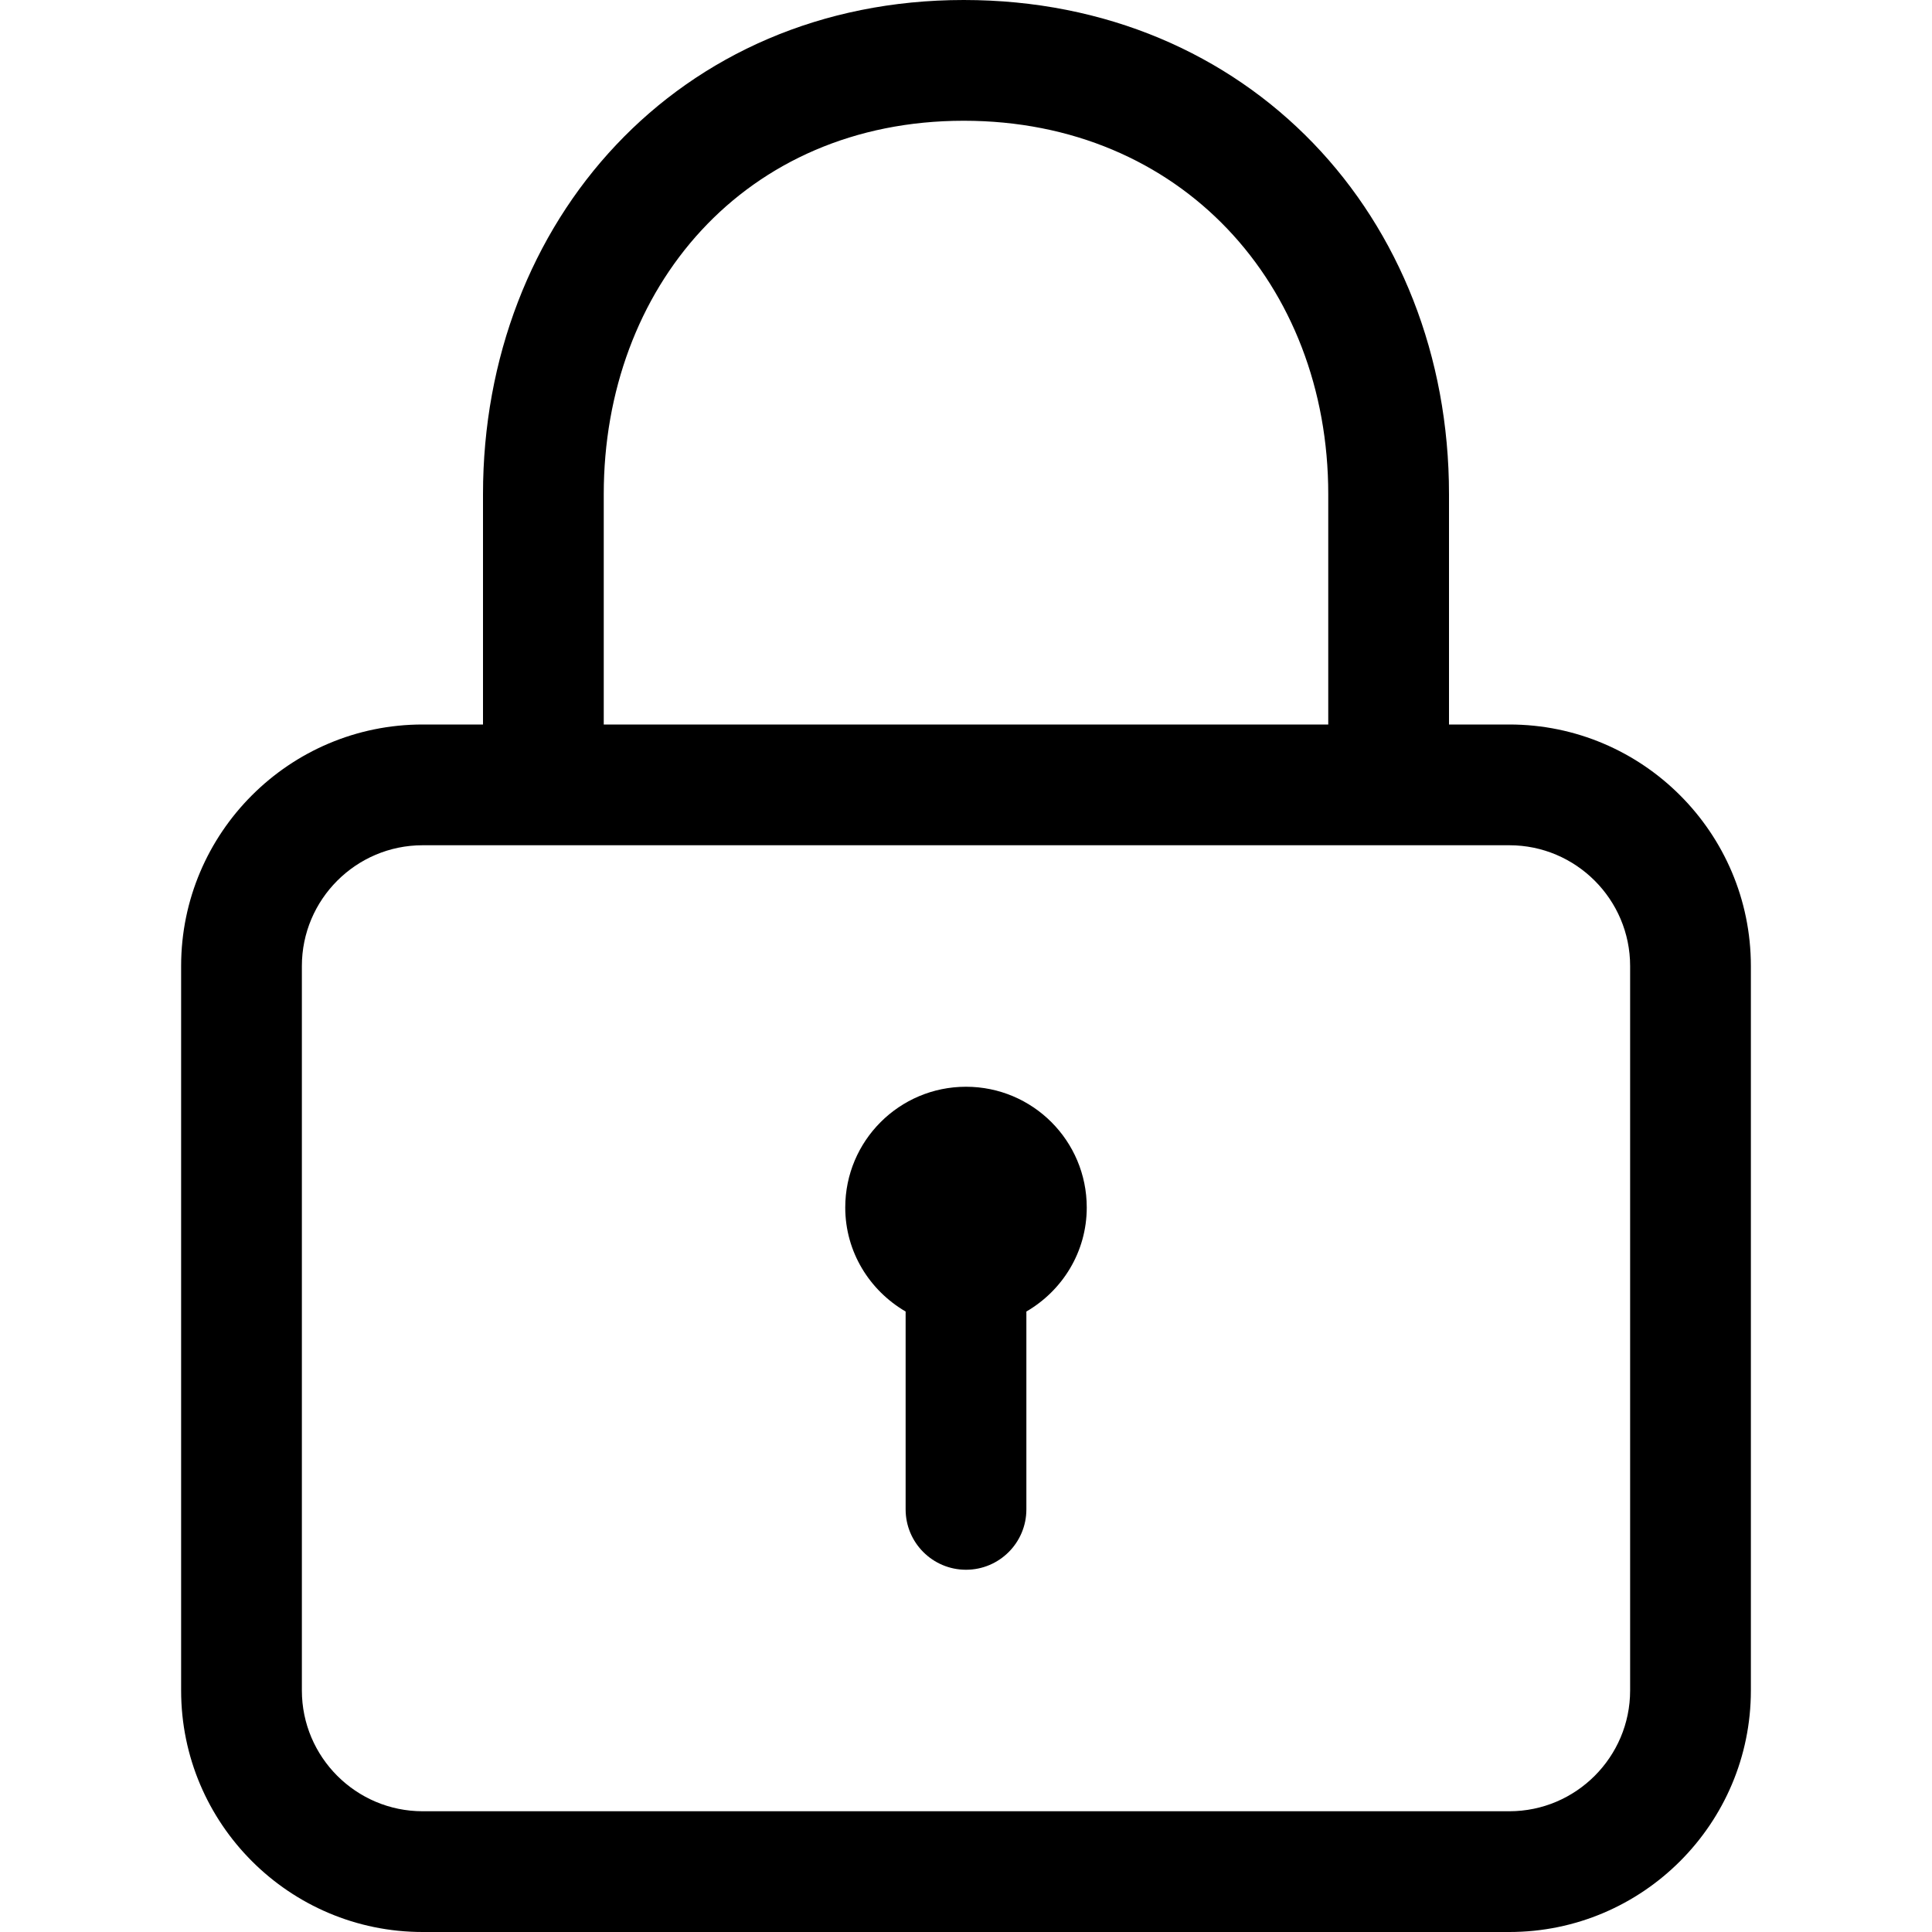
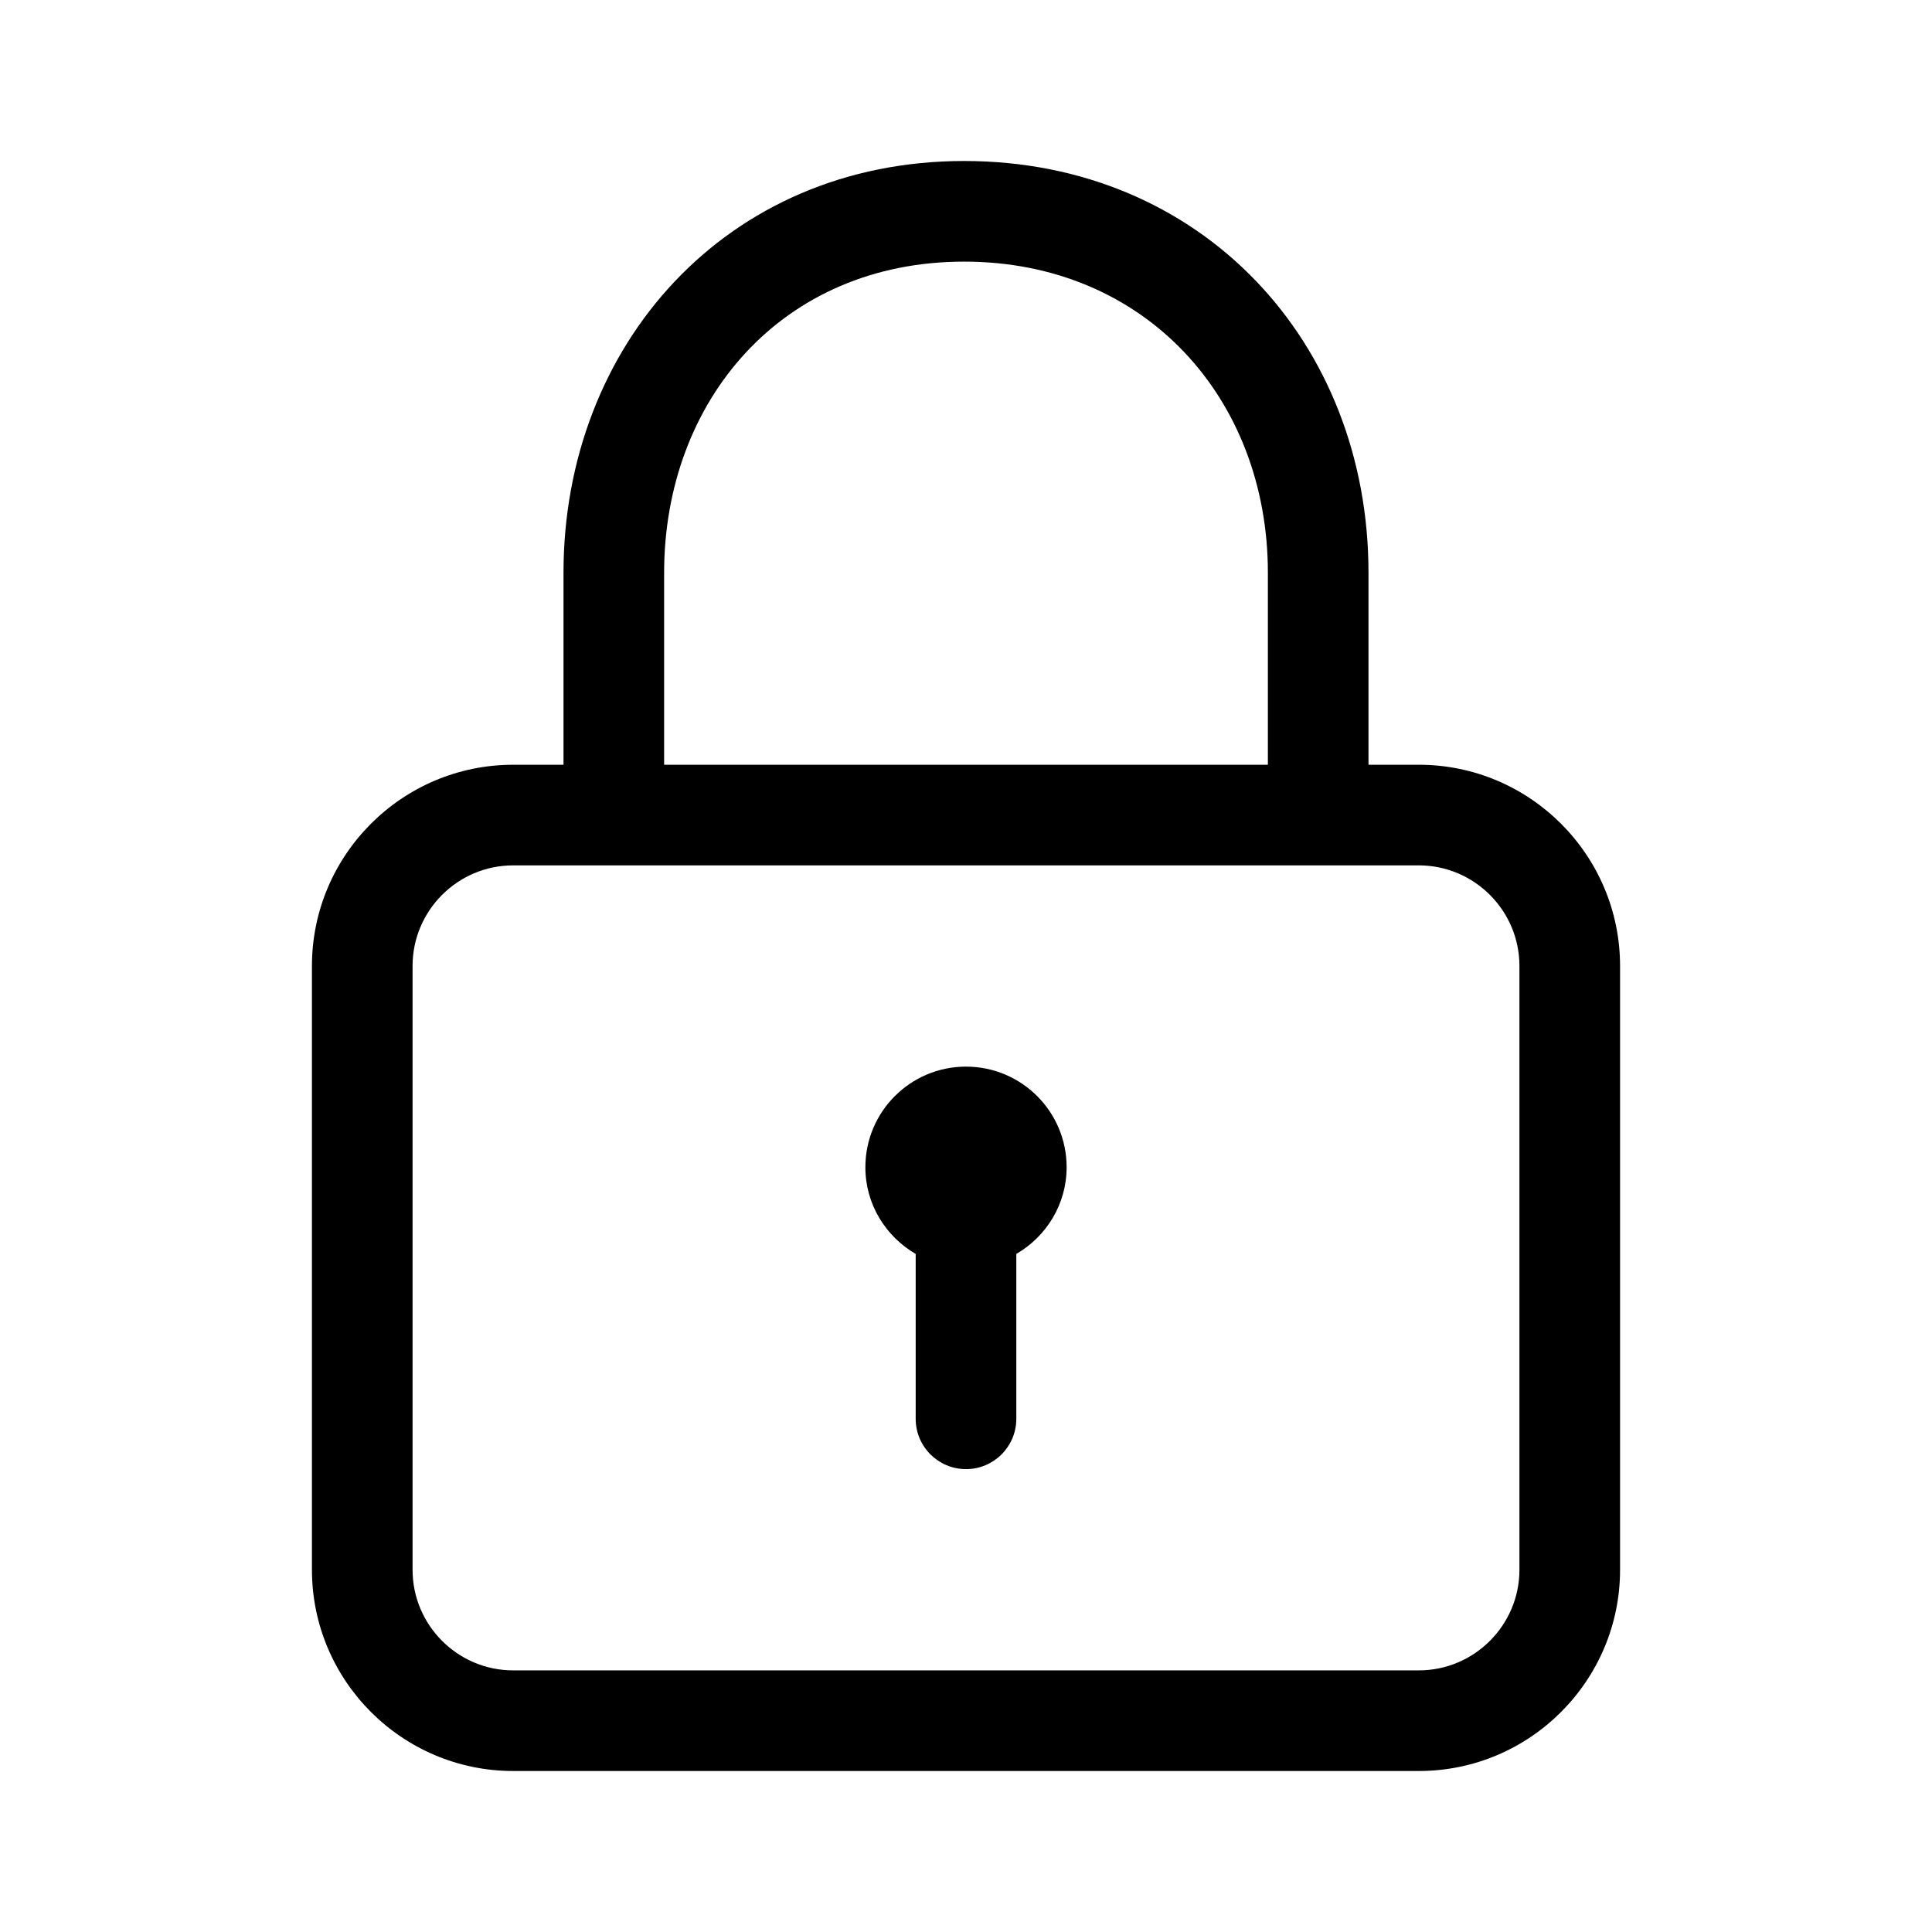
- <svg xmlns="http://www.w3.org/2000/svg" viewBox="0 0 32 32" fill="#000000">
+ <svg xmlns="http://www.w3.org/2000/svg" viewBox="-0.2 -3.2 32.4 38.4" fill="currentColor" width="24" height="24" color="currentColor">
  <path d="M25 12h-1v-3.816c0-4.589-3.32-8.184-8.037-8.184-4.736 0-7.963 3.671-7.963 8.184v3.816h-1c-2.206 0-4 1.794-4 4v12c0 2.206 1.794 4 4 4h18c2.206 0 4-1.794 4-4v-12c0-2.206-1.794-4-4-4zM10 8.184c0-3.409 2.33-6.184 5.963-6.184 3.596 0 6.037 2.716 6.037 6.184v3.816h-12v-3.816zM27 28c0 1.102-0.898 2-2 2h-18c-1.103 0-2-0.898-2-2v-12c0-1.102 0.897-2 2-2h18c1.102 0 2 0.898 2 2v12zM16 18c-1.104 0-2 0.895-2 2 0 0.738 0.405 1.376 1 1.723v3.277c0 0.552 0.448 1 1 1s1-0.448 1-1v-3.277c0.595-0.346 1-0.985 1-1.723 0-1.105-0.895-2-2-2z" />
</svg>
